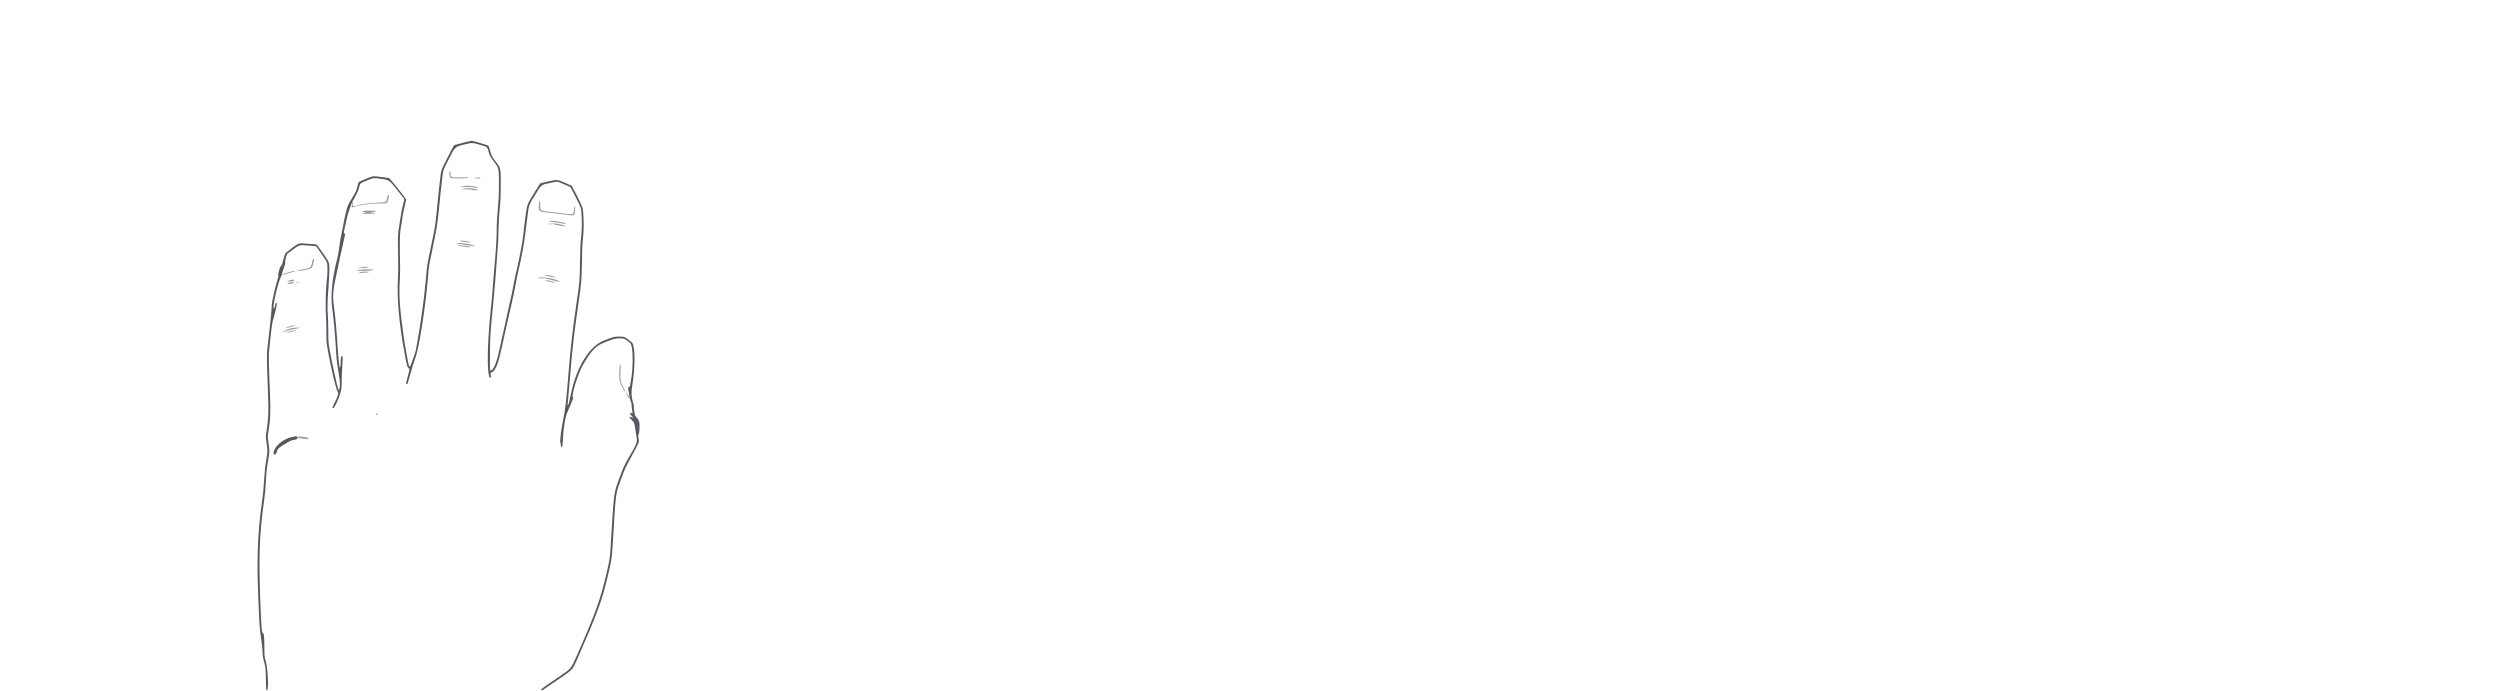
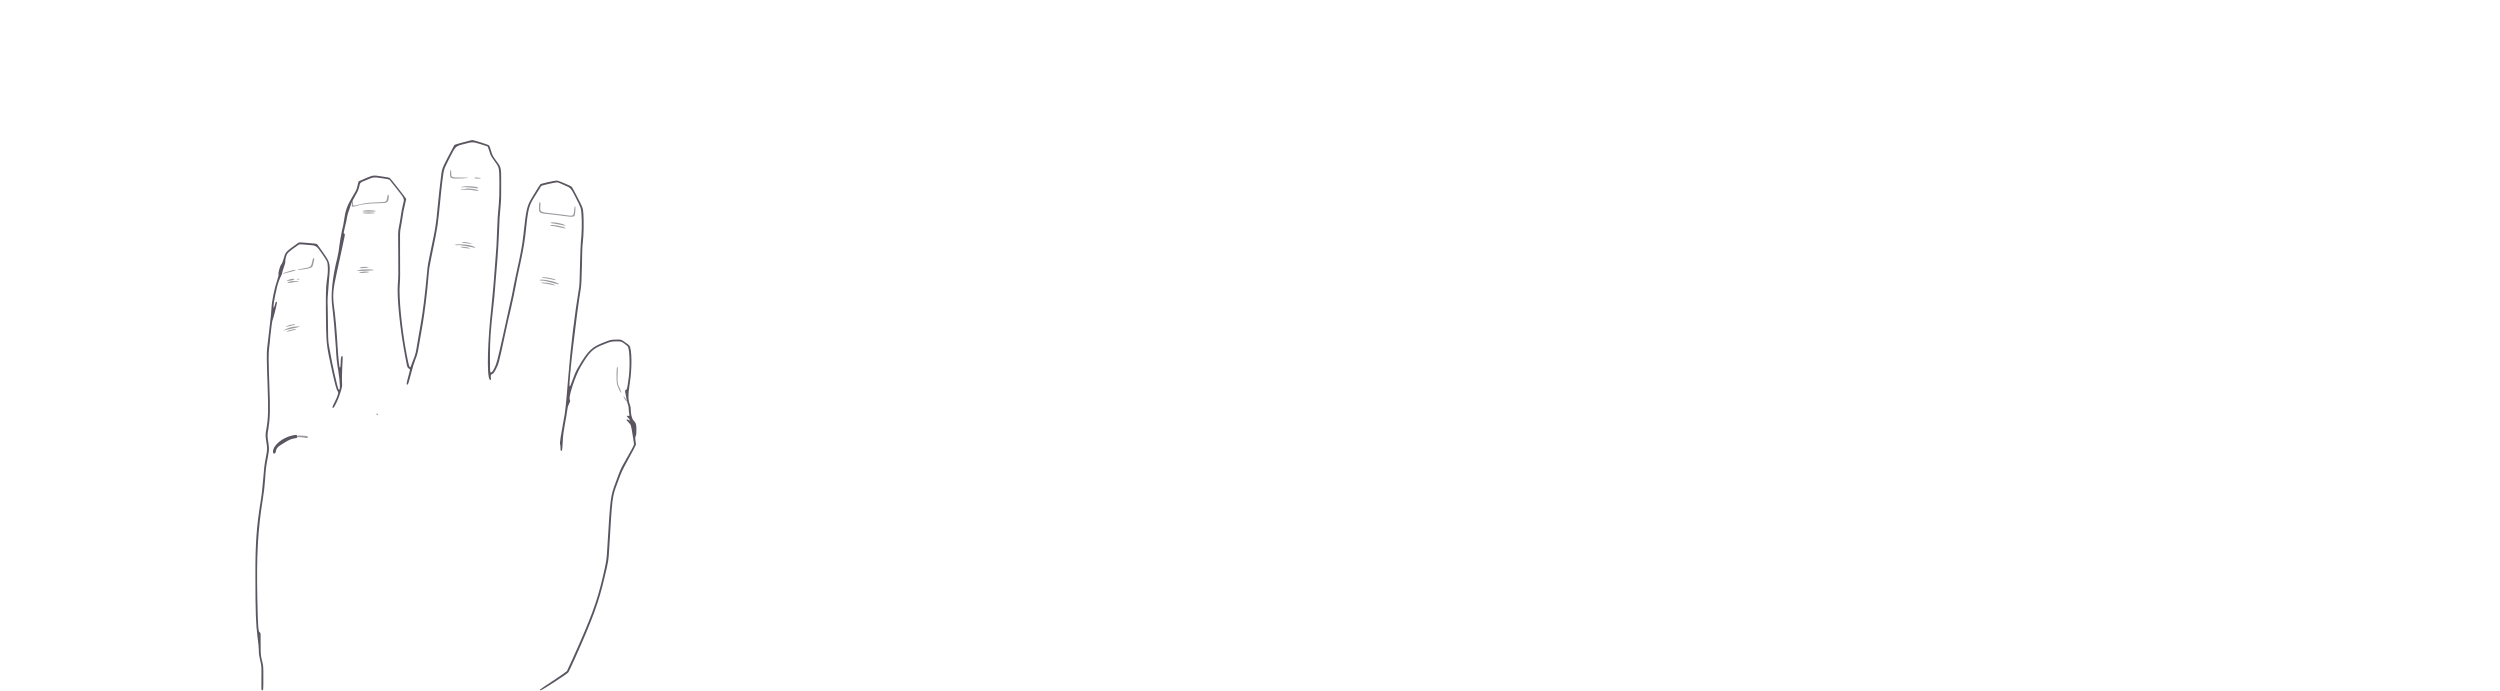
<svg xmlns="http://www.w3.org/2000/svg" viewBox="-400 -20 1666 460" data-side="left">
-   <path class="hand-creases" d="M -100.3 94.2 C -100.8 94.6, -100.5 97.9, -100.0 98.4 C -99.1 99.2, -88.1 99.1, -87.8 98.3 C -87.7 98.1, -88.9 98.1, -93.0 98.2 C -99.6 98.3, -99.8 98.3, -99.8 95.6 C -99.8 94.1, -99.9 93.7, -100.3 94.2 M -83.8 98.5 C -83.8 98.8, -80.7 99.1, -80.1 98.9 C -79.2 98.5, -79.9 98.3, -81.8 98.3 C -82.9 98.3, -83.8 98.4, -83.8 98.5 M -90.6 103.9 C -90.9 104.0, -91.7 104.1, -92.4 104.3 C -93.2 104.4, -93.8 104.6, -93.8 104.7 C -93.8 104.9, -93.3 104.8, -92.7 104.7 C -91.4 104.4, -87.0 104.6, -84.1 105.0 C -82.9 105.2, -81.9 105.2, -81.8 105.2 C -81.1 104.4, -88.2 103.4, -90.6 103.9 M -88.9 105.4 C -89.1 105.4, -90.0 105.5, -90.8 105.6 C -93.2 105.9, -92.5 106.1, -89.2 106.2 C -87.6 106.2, -85.9 106.3, -85.4 106.5 C -84.3 106.8, -81.5 107.0, -81.5 106.7 C -81.5 106.4, -85.2 105.5, -86.4 105.5 C -86.6 105.6, -87.2 105.5, -87.6 105.4 C -88.0 105.4, -88.6 105.3, -88.9 105.4 M -141.6 110.2 C -141.6 110.3, -141.9 111.3, -142.1 112.3 C -142.7 114.9, -142.7 114.9, -149.0 115.1 C -154.4 115.3, -159.5 116.0, -161.5 116.8 C -164.1 117.8, -165.4 117.4, -165.0 115.7 C -164.7 114.6, -164.9 114.1, -165.3 114.8 C -165.6 115.4, -165.8 117.8, -165.5 118.1 C -165.4 118.2, -164.9 118.2, -164.1 117.9 C -159.1 116.3, -152.8 115.5, -146.1 115.6 C -142.1 115.6, -141.8 115.4, -141.2 112.6 C -140.9 111.6, -140.8 110.5, -140.9 110.3 C -141.0 110.0, -141.4 109.9, -141.6 110.2 M -40.6 114.2 C -40.6 114.3, -40.8 115.5, -40.9 116.9 C -41.2 121.1, -41.1 121.1, -32.9 121.9 C -30.6 122.1, -26.8 122.5, -24.5 122.9 C -17.2 124.0, -17.0 123.9, -16.8 120.2 C -16.7 119.0, -16.7 117.8, -16.8 117.7 C -17.1 117.2, -17.5 118.2, -17.5 120.1 C -17.7 123.0, -18.2 123.2, -24.2 122.3 C -25.9 122.0, -29.6 121.5, -32.3 121.3 C -40.2 120.5, -40.1 120.5, -40.0 116.6 C -39.9 114.2, -40.1 113.4, -40.6 114.2 M -157.4 120.5 C -158.8 120.9, -158.8 121.3, -157.4 121.3 C -155.9 121.3, -155.9 121.6, -157.5 121.9 C -160.1 122.2, -158.7 122.5, -154.4 122.5 C -152.0 122.5, -150.0 122.4, -150.0 122.3 C -150.0 122.0, -151.2 121.8, -152.2 121.8 C -152.5 121.8, -152.8 121.6, -152.8 121.5 C -152.8 121.4, -152.0 121.3, -151.1 121.3 C -149.5 121.3, -149.0 121.0, -150.1 120.6 C -151.1 120.3, -156.3 120.3, -157.4 120.5 M -34.0 127.5 C -34.0 127.6, -33.4 127.8, -32.4 127.8 C -31.6 127.8, -29.1 128.1, -27.0 128.6 C -23.1 129.5, -22.8 129.5, -23.1 129.0 C -23.8 128.0, -34.0 126.5, -34.0 127.5 M -31.7 129.0 C -32.2 129.3, -32.2 129.2, -27.4 130.3 C -23.6 131.1, -22.2 131.1, -23.8 130.4 C -26.1 129.4, -31.0 128.5, -31.7 129.0 M -34.3 129.3 C -34.3 129.4, -33.8 129.5, -33.3 129.5 C -32.7 129.5, -32.3 129.4, -32.3 129.3 C -32.3 129.1, -32.7 129.0, -33.3 129.0 C -33.8 129.0, -34.3 129.1, -34.3 129.3 M -93.5 140.5 C -93.5 140.6, -93.4 140.8, -93.3 140.8 C -93.2 140.8, -91.7 141.0, -89.9 141.3 C -86.9 141.7, -86.2 141.7, -86.6 141.3 C -87.2 140.8, -93.5 140.0, -93.5 140.5 M -95.8 142.2 C -95.8 142.4, -95.3 142.5, -94.6 142.5 C -94.0 142.5, -91.4 142.9, -88.8 143.4 C -82.6 144.6, -81.6 144.4, -86.7 142.9 C -89.2 142.1, -95.8 141.6, -95.8 142.2 M -94.8 143.7 C -94.8 143.9, -94.4 144.0, -93.9 144.0 C -93.5 144.0, -91.7 144.2, -90.0 144.5 C -87.1 144.9, -86.4 145.0, -86.8 144.6 C -87.5 143.9, -94.8 143.1, -94.8 143.7 M -191.7 153.4 C -191.9 154.0, -192.1 155.0, -192.3 155.9 C -192.8 158.3, -193.6 158.8, -199.0 159.6 C -201.4 160.0, -202.7 160.5, -201.2 160.5 C -198.3 160.5, -193.0 159.2, -192.2 158.3 C -191.7 157.8, -190.4 153.0, -190.7 152.7 C -191.0 152.2, -191.5 152.6, -191.7 153.4 M -158.1 157.9 C -162.3 158.7, -162.3 159.0, -158.0 158.6 C -155.7 158.5, -154.6 158.3, -154.6 158.1 C -154.5 157.8, -156.8 157.7, -158.1 157.9 M -158.0 159.5 C -159.2 159.6, -160.7 159.9, -161.5 160.2 C -162.9 160.7, -162.9 160.7, -161.1 160.6 C -160.2 160.6, -157.5 160.4, -155.2 160.4 C -151.1 160.2, -149.9 159.9, -152.1 159.6 C -154.1 159.4, -155.9 159.4, -158.0 159.5 M -205.4 160.8 C -206.8 161.1, -211.1 162.5, -211.5 162.7 C -212.5 163.4, -211.2 163.2, -208.8 162.4 C -207.3 161.9, -205.5 161.4, -204.7 161.2 C -203.9 161.1, -203.3 160.9, -203.3 160.7 C -203.3 160.5, -204.0 160.5, -205.4 160.8 M -158.6 161.1 C -158.8 161.2, -159.3 161.3, -159.8 161.4 C -161.5 161.7, -160.9 162.1, -159.0 161.9 C -158.0 161.8, -156.5 161.7, -155.5 161.6 C -154.5 161.5, -153.8 161.3, -153.8 161.2 C -153.8 161.0, -158.1 160.9, -158.6 161.1 M -37.0 163.5 C -37.0 163.6, -36.7 163.8, -36.4 163.8 C -36.0 163.8, -34.6 164.0, -33.1 164.4 C -30.0 165.1, -29.0 165.2, -30.1 164.6 C -31.8 163.7, -37.0 162.8, -37.0 163.5 M -40.2 164.9 C -42.6 165.1, -41.7 165.5, -39.1 165.5 C -36.8 165.4, -36.3 165.5, -32.0 166.7 C -27.7 167.9, -26.8 168.1, -27.4 167.5 C -28.9 166.1, -36.0 164.6, -40.2 164.9 M -205.1 166.4 C -206.5 166.6, -208.5 167.3, -208.5 167.5 C -208.5 167.9, -205.4 167.6, -204.5 167.2 C -203.4 166.7, -203.8 166.3, -205.1 166.4 M -36.8 166.9 C -36.8 167.1, -33.4 167.9, -30.8 168.4 C -30.2 168.5, -30.2 168.5, -30.5 168.2 C -31.2 167.4, -36.8 166.3, -36.8 166.9 M -202.5 168.0 C -202.3 168.4, -201.0 168.7, -201.0 168.3 C -201.0 168.1, -201.2 168.0, -201.4 168.0 C -201.5 168.0, -201.9 167.9, -202.1 167.8 C -202.4 167.7, -202.5 167.8, -202.5 168.0 M -207.2 168.3 C -207.8 168.5, -208.4 168.8, -208.4 169.0 C -208.6 169.3, -205.7 169.2, -204.6 168.7 C -202.9 168.1, -205.1 167.8, -207.2 168.3 M -206.5 197.3 C -207.5 197.5, -208.7 198.0, -209.1 198.3 C -209.5 198.6, -209.7 198.7, -209.5 198.7 C -209.3 198.6, -207.9 198.3, -206.3 197.9 C -204.8 197.5, -203.5 197.1, -203.5 197.0 C -203.5 196.6, -204.4 196.7, -206.5 197.3 M -205.3 198.6 C -207.6 199.1, -212.0 201.0, -211.7 201.4 C -211.6 201.5, -211.2 201.3, -210.7 201.1 C -210.2 200.8, -207.9 200.2, -205.2 199.6 C -202.6 199.1, -200.5 198.6, -200.5 198.5 C -200.5 198.1, -203.4 198.3, -205.3 198.6 M -204.1 200.2 C -206.8 200.7, -207.5 200.9, -208.5 201.4 C -209.1 201.7, -209.4 202.0, -209.1 201.9 C -204.4 200.8, -202.8 200.4, -202.8 200.2 C -202.8 200.0, -203.2 200.0, -204.1 200.2 M 12.9 224.6 C 12.5 228.7, 12.6 233.1, 13.1 234.5 C 13.8 236.5, 16.0 240.8, 16.4 240.8 C 16.9 240.8, 16.9 240.7, 16.0 239.2 C 13.6 235.1, 13.2 233.3, 13.5 227.6 C 13.6 225.2, 13.7 223.1, 13.6 223.0 C 13.3 222.4, 13.0 222.9, 12.9 224.6 M 17.2 241.9 C 17.0 242.2, 19.2 245.6, 19.5 245.7 C 20.0 245.9, 19.7 245.0, 18.6 243.4 C 17.5 241.7, 17.4 241.6, 17.2 241.9 M -149.3 255.6 C -149.3 256.2, -148.6 256.9, -148.2 256.6 C -148.0 256.3, -148.0 256.2, -148.4 255.8 C -148.9 255.2, -149.3 255.1, -149.3 255.6 M -201.6 271.2 C -201.9 271.8, -201.5 271.9, -198.2 272.3 C -195.0 272.8, -194.5 272.8, -194.5 272.1 C -194.5 271.3, -201.2 270.5, -201.6 271.2" fill="#5a5560" fill-opacity="0.6" fill-rule="evenodd" />
-   <path class="hand-lines" d="M -91.7 75.2 C -94.7 76.0, -97.3 76.8, -97.4 76.8 C -97.6 76.9, -99.5 80.5, -101.7 84.9 C -105.7 92.7, -105.7 92.7, -106.3 96.0 C -106.8 99.4, -108.5 115.0, -109.0 121.3 C -109.2 123.1, -109.6 126.7, -109.9 129.1 C -110.5 133.4, -111.0 136.0, -114.1 150.6 C -115.3 156.4, -115.5 157.9, -116.0 163.8 C -117.0 175.5, -118.4 186.5, -120.7 200.9 C -123.0 214.6, -123.0 214.6, -124.4 218.1 C -125.1 220.1, -125.9 222.2, -126.1 222.9 C -126.5 224.2, -127.0 224.6, -127.4 224.0 C -127.8 223.4, -130.3 209.4, -131.1 203.5 C -133.8 183.9, -134.2 177.1, -133.5 165.4 C -133.3 160.8, -133.3 157.2, -133.5 150.3 C -133.7 139.9, -133.5 134.5, -132.8 131.0 C -132.5 129.7, -132.0 126.8, -131.8 124.6 C -131.4 122.3, -130.8 119.1, -130.2 117.0 C -129.7 115.0, -129.3 113.2, -129.3 113.0 C -129.3 112.5, -140.1 98.9, -140.7 98.7 C -140.9 98.6, -143.4 98.2, -146.2 97.9 C -151.3 97.2, -151.3 97.2, -156.0 99.1 C -158.6 100.2, -160.8 101.2, -161.0 101.3 C -161.1 101.5, -161.5 102.9, -161.9 104.4 C -162.5 107.0, -162.7 107.5, -165.5 112.2 C -168.5 117.2, -168.5 117.2, -169.6 122.0 C -170.2 124.7, -170.8 127.1, -170.8 127.4 C -170.8 127.7, -171.3 130.5, -172.0 133.7 C -172.8 137.1, -173.5 141.1, -173.8 143.7 C -174.1 146.6, -174.6 149.5, -175.2 152.0 C -178.6 165.1, -179.7 176.5, -178.7 184.6 C -177.8 191.0, -176.8 201.6, -176.2 211.6 C -175.8 218.6, -175.6 220.9, -174.6 226.9 C -173.6 232.8, -173.5 234.3, -173.5 236.6 C -173.6 239.0, -173.9 240.2, -174.4 239.7 C -174.9 239.2, -178.7 222.3, -180.2 213.8 C -181.2 208.1, -181.2 208.1, -181.2 200.8 C -181.2 196.7, -181.4 192.1, -181.5 190.5 C -181.9 185.8, -181.8 179.8, -181.1 171.5 C -180.8 167.2, -180.5 161.7, -180.5 159.3 C -180.5 154.9, -180.5 154.9, -184.5 149.1 C -186.7 146.0, -188.7 143.2, -188.8 143.1 C -189.0 142.9, -191.4 142.6, -195.0 142.4 C -200.9 141.9, -200.9 141.9, -205.3 145.2 C -207.8 147.0, -209.9 148.8, -210.0 149.1 C -210.1 149.4, -210.6 151.2, -211.2 153.1 C -211.9 156.0, -212.2 156.7, -212.8 157.3 C -213.6 158.0, -215.0 163.1, -214.5 163.9 C -214.4 164.2, -214.6 165.1, -215.3 167.2 C -216.2 169.9, -217.7 176.2, -218.6 180.9 C -218.8 182.0, -219.0 184.6, -219.1 186.6 C -219.2 188.7, -219.7 193.4, -220.1 197.1 C -220.6 200.8, -221.0 204.8, -221.1 205.9 C -221.2 207.0, -221.5 209.7, -221.8 211.8 C -222.3 216.2, -222.3 219.7, -221.4 241.9 C -220.9 253.6, -221.1 259.4, -222.3 266.8 C -223.0 271.1, -223.0 271.1, -222.3 275.8 C -221.6 280.4, -221.6 280.4, -222.5 286.1 C -223.3 290.8, -223.6 293.4, -224.0 300.0 C -224.3 305.5, -224.8 310.1, -225.4 314.3 C -228.2 334.2, -228.9 351.2, -228.0 375.2 C -227.1 397.1, -227.1 397.9, -226.0 405.4 C -225.3 409.8, -225.0 413.1, -225.0 414.8 C -225.0 417.0, -224.9 417.9, -224.0 421.1 C -223.0 424.9, -223.0 424.9, -222.8 432.4 C -222.7 440.0, -222.7 440.0, -222.0 440.0 C -220.9 440.0, -221.4 426.2, -222.8 421.1 C -223.7 417.6, -223.8 417.1, -223.8 414.0 C -223.8 406.0, -224.0 402.2, -224.6 402.0 C -225.6 401.6, -225.8 399.6, -226.5 381.5 C -227.7 351.5, -227.1 335.5, -224.0 313.6 C -223.3 308.5, -223.0 305.4, -222.8 300.8 C -222.4 293.7, -222.3 292.4, -221.1 285.6 C -220.3 280.5, -220.3 280.5, -221.0 275.8 C -221.7 271.1, -221.7 271.1, -221.0 266.9 C -219.8 259.7, -219.6 253.8, -220.1 242.0 C -221.0 219.6, -221.1 216.4, -220.5 212.1 C -220.3 209.9, -220.0 207.3, -219.9 206.3 C -219.5 202.1, -218.5 194.5, -218.3 194.1 C -217.9 193.4, -215.5 183.6, -215.5 182.6 C -215.5 182.0, -215.6 181.8, -215.9 181.8 C -216.2 181.8, -216.6 182.8, -217.1 185.1 C -217.2 185.4, -217.4 185.8, -217.5 185.8 C -218.8 185.8, -214.7 167.7, -212.7 164.3 C -212.5 163.9, -212.2 163.4, -212.2 163.1 C -212.2 162.8, -211.7 161.0, -211.0 159.0 C -210.2 156.6, -209.8 155.3, -210.0 154.9 C -210.2 154.4, -209.1 150.0, -208.7 149.3 C -208.6 149.1, -206.7 147.7, -204.5 146.1 C -200.6 143.2, -200.6 143.2, -195.0 143.6 C -191.9 143.8, -189.3 144.1, -189.3 144.1 C -189.2 144.2, -187.5 146.6, -185.5 149.6 C -181.8 154.9, -181.8 154.9, -181.8 159.4 C -181.8 162.7, -181.9 164.8, -182.3 167.4 C -182.9 171.8, -183.2 184.4, -182.8 190.2 C -182.6 192.2, -182.5 197.2, -182.5 201.1 C -182.5 208.2, -182.5 208.2, -181.4 214.3 C -179.2 226.3, -176.0 239.8, -175.0 240.9 C -174.2 241.7, -174.8 244.2, -176.9 248.1 C -178.6 251.4, -178.8 252.0, -178.0 252.0 C -177.1 252.0, -174.4 246.2, -173.2 242.0 C -172.3 238.5, -172.3 238.2, -172.3 234.5 C -172.3 232.4, -172.1 227.7, -171.9 224.1 C -171.6 220.0, -171.6 217.6, -171.7 217.4 C -172.5 216.6, -173.0 218.4, -173.0 222.0 C -173.0 223.6, -173.2 225.0, -173.5 225.0 C -173.9 225.0, -174.5 219.3, -175.0 211.5 C -175.6 201.6, -176.5 191.0, -177.4 184.6 C -178.5 176.7, -178.2 173.6, -175.2 160.0 C -174.3 155.5, -173.1 150.0, -172.6 147.8 C -172.1 145.5, -171.3 141.9, -170.8 139.8 C -169.9 135.9, -169.9 135.9, -170.5 135.5 C -171.0 135.1, -171.0 135.1, -170.2 131.5 C -169.7 129.5, -169.1 126.8, -168.9 125.5 C -168.6 124.2, -167.9 121.6, -167.2 119.8 C -166.5 117.9, -166.0 116.3, -166.0 116.1 C -166.0 115.9, -164.9 113.9, -163.6 111.6 C -161.7 108.1, -161.2 107.0, -160.7 104.9 C -159.9 101.9, -160.3 102.3, -155.3 100.2 C -151.1 98.5, -151.1 98.5, -145.9 99.2 C -140.7 99.9, -140.7 99.9, -135.9 105.9 C -133.2 109.2, -130.9 112.2, -130.7 112.4 C -130.5 112.8, -130.6 113.6, -131.5 116.6 C -132.0 118.8, -132.7 122.0, -133.0 124.4 C -133.3 126.6, -133.8 129.4, -134.0 130.8 C -134.8 134.2, -135.0 139.7, -134.7 150.0 C -134.5 156.9, -134.6 160.6, -134.8 165.1 C -135.6 179.1, -134.0 196.4, -130.2 216.4 C -128.7 224.4, -128.7 224.4, -127.8 225.2 C -126.9 225.9, -126.9 225.9, -128.2 230.7 C -129.5 235.3, -129.6 236.0, -128.9 236.0 C -128.4 236.0, -128.4 236.1, -126.5 229.1 C -125.5 225.5, -124.1 220.9, -123.3 218.8 C -120.7 212.2, -116.4 184.4, -114.7 164.0 C -114.3 158.1, -114.1 156.6, -112.8 150.9 C -109.8 136.3, -109.3 133.7, -108.7 129.4 C -108.3 126.9, -107.9 123.4, -107.7 121.5 C -107.2 115.3, -105.5 99.7, -105.0 96.3 C -104.5 92.9, -104.5 92.9, -100.6 85.4 C -96.8 77.9, -96.8 77.9, -91.1 76.4 C -85.4 75.0, -85.4 75.0, -80.4 76.4 C -74.8 78.1, -75.5 77.4, -74.0 82.4 C -73.6 83.9, -73.1 84.7, -70.5 88.1 C -67.6 92.1, -67.6 92.1, -67.5 101.5 C -67.5 108.0, -67.6 112.1, -67.9 114.8 C -68.6 122.6, -69.0 128.5, -69.0 132.5 C -69.0 137.7, -69.3 143.7, -70.1 152.9 C -70.5 156.9, -71.0 164.0, -71.4 168.7 C -71.7 173.4, -72.3 180.3, -72.7 184.0 C -74.8 202.9, -75.5 221.6, -74.5 228.2 C -74.0 231.4, -73.8 231.9, -73.1 231.7 C -72.7 231.5, -72.7 231.1, -73.1 229.1 C -73.2 228.6, -73.0 228.4, -72.0 227.9 C -70.7 227.2, -70.7 227.1, -69.2 224.2 C -67.6 220.6, -67.2 219.0, -63.3 201.1 C -61.9 194.8, -60.3 187.4, -59.6 184.8 C -58.1 178.3, -56.9 172.7, -56.1 168.1 C -55.8 166.1, -55.0 162.5, -54.5 160.3 C -52.3 151.1, -50.6 141.7, -50.0 136.1 C -49.8 134.6, -49.2 129.6, -48.6 125.0 C -47.6 116.6, -47.6 116.6, -43.4 109.9 C -39.3 103.1, -39.3 103.1, -34.3 102.1 C -31.6 101.5, -29.1 101.0, -28.8 101.0 C -28.3 101.0, -21.1 104.0, -20.1 104.6 C -19.7 104.9, -18.2 107.6, -16.2 111.7 C -12.8 118.4, -12.8 118.4, -12.5 122.4 C -12.1 128.3, -12.2 133.3, -12.8 138.4 C -13.2 141.9, -13.3 145.6, -13.5 155.3 C -13.7 167.6, -13.7 167.6, -15.9 182.5 C -18.6 201.5, -19.7 211.3, -21.0 226.9 C -22.8 249.0, -23.3 253.3, -24.7 259.6 C -26.0 265.8, -27.1 274.8, -26.5 275.1 C -26.3 275.2, -26.3 275.8, -26.3 276.5 C -26.3 277.7, -26.2 277.8, -25.7 277.7 C -25.1 277.6, -25.1 277.5, -24.8 271.9 C -24.5 265.0, -23.3 257.8, -22.0 255.0 C -20.6 251.9, -18.0 245.6, -18.0 245.3 C -18.0 245.1, -18.1 244.8, -18.3 244.5 C -19.2 243.1, -14.7 228.8, -11.7 223.5 C -6.2 213.9, -3.1 210.6, 2.4 208.4 C 9.3 205.6, 9.8 205.5, 12.9 205.5 C 15.8 205.5, 15.8 205.5, 18.1 207.1 C 20.4 208.8, 20.4 208.8, 21.0 211.3 C 21.9 215.6, 21.8 225.6, 20.7 231.9 C 19.8 237.9, 19.8 237.7, 19.1 238.0 C 18.5 238.2, 18.5 238.3, 18.6 239.3 C 19.2 243.2, 20.1 247.0, 20.5 248.0 C 20.9 248.8, 21.0 249.4, 20.9 249.8 C 20.8 250.1, 20.9 251.5, 21.2 252.8 C 21.6 255.4, 21.6 255.7, 20.8 255.3 C 19.4 254.6, 19.5 255.5, 20.9 257.1 C 22.2 258.4, 22.2 258.8, 21.0 258.1 C 20.1 257.6, 19.5 257.6, 19.5 258.1 C 19.5 258.2, 20.2 259.1, 21.1 260.0 C 22.7 261.6, 22.7 261.6, 23.7 268.1 C 24.9 275.4, 25.4 273.8, 18.4 286.0 C 15.7 290.7, 15.5 291.2, 12.4 299.6 C 8.9 309.3, 9.2 307.2, 7.1 341.4 C 6.5 352.1, 6.5 352.1, 3.9 363.3 C 0.0 379.9, -3.4 389.2, -16.0 417.8 C -19.5 425.6, -19.5 425.6, -27.3 430.9 C -38.4 438.3, -40.4 439.9, -39.2 440.0 C -38.4 440.0, -38.1 439.9, -37.1 439.0 C -36.4 438.5, -31.9 435.4, -27.1 432.2 C -18.4 426.3, -18.4 426.3, -15.3 419.2 C -1.8 388.5, 1.2 380.3, 5.1 363.6 C 7.7 352.4, 7.7 352.4, 8.4 341.7 C 10.4 307.7, 10.2 309.4, 13.5 300.4 C 16.4 292.3, 16.4 292.3, 21.2 283.5 C 26.0 274.7, 26.0 274.7, 25.6 272.3 C 25.2 270.1, 25.3 269.9, 25.7 269.0 C 26.0 268.4, 26.1 267.3, 26.2 265.0 C 26.3 261.4, 26.1 260.4, 24.3 258.3 C 23.1 256.9, 23.1 256.8, 22.7 254.1 C 22.4 252.6, 22.3 251.0, 22.4 250.7 C 22.5 250.4, 22.3 249.5, 22.0 248.6 C 20.6 244.2, 20.5 241.4, 21.8 233.7 C 23.0 225.7, 23.2 215.8, 22.2 211.0 C 21.6 208.4, 21.6 208.4, 18.7 206.3 C 15.9 204.3, 15.9 204.3, 12.8 204.3 C 9.5 204.2, 9.2 204.3, 2.1 207.1 C -7.4 210.9, -15.9 224.8, -19.5 242.4 C -20.8 248.6, -21.1 249.8, -21.5 249.8 C -21.6 249.8, -21.8 249.7, -21.8 249.7 C -21.8 249.6, -21.6 248.0, -21.4 246.1 C -21.2 244.2, -20.5 236.3, -19.9 228.6 C -18.5 211.5, -17.4 202.0, -14.6 182.7 C -12.5 167.9, -12.5 167.9, -12.2 155.5 C -12.1 145.8, -11.9 142.2, -11.5 138.6 C -10.9 133.5, -10.9 128.3, -11.3 122.4 C -11.6 118.4, -11.6 118.4, -15.1 111.2 C -17.1 107.3, -18.9 104.0, -19.0 103.8 C -19.2 103.7, -21.5 102.7, -24.0 101.6 C -28.7 99.6, -28.7 99.6, -34.2 100.8 C -37.3 101.4, -39.9 102.1, -40.1 102.3 C -40.3 102.5, -42.3 105.7, -44.6 109.5 C -48.8 116.4, -48.8 116.4, -49.9 124.8 C -50.5 129.4, -51.1 134.4, -51.2 135.9 C -51.8 141.4, -53.6 150.8, -55.7 160.0 C -56.3 162.3, -57.0 165.8, -57.4 167.9 C -58.2 172.5, -59.4 178.1, -60.9 184.5 C -61.5 187.2, -63.1 194.6, -64.5 200.9 C -65.9 207.2, -67.5 214.3, -68.0 216.6 C -69.6 223.3, -72.1 228.0, -73.4 226.7 C -73.5 226.6, -73.6 223.4, -73.5 216.2 C -73.5 205.1, -73.0 198.6, -71.5 184.3 C -71.1 180.5, -70.5 173.6, -70.1 168.9 C -69.8 164.2, -69.2 157.1, -68.9 153.1 C -68.1 143.9, -67.8 138.0, -67.8 132.8 C -67.7 128.7, -67.4 122.8, -66.6 115.0 C -66.4 112.3, -66.3 108.2, -66.3 101.6 C -66.3 92.1, -66.3 92.1, -69.1 88.4 C -72.6 83.7, -72.2 84.5, -73.3 80.7 C -73.8 78.9, -74.4 77.3, -74.5 77.1 C -74.9 76.8, -85.2 73.7, -85.8 73.8 C -86.0 73.8, -88.6 74.4, -91.7 75.2 M -205.8 271.3 C -211.6 272.7, -217.1 277.5, -217.7 281.5 C -217.8 282.1, -217.7 282.5, -217.4 282.7 C -216.7 283.3, -216.2 282.9, -215.6 281.2 C -214.9 279.0, -214.3 278.3, -209.8 275.7 C -206.8 273.8, -206.0 273.5, -204.4 273.2 C -202.0 272.8, -201.8 272.7, -201.8 271.6 C -201.8 270.6, -202.6 270.5, -205.8 271.3" fill="#5a5560" fill-rule="evenodd" stroke="#5a5560" stroke-width="0" stroke-linejoin="round" />
+   <path class="hand-creases" d="M -99.8 93.5 C -99.9 93.6, -100.0 94.6, -100.1 95.7 C -100.2 99.0, -99.8 99.2, -92.1 98.9 C -86.2 98.6, -86.6 98.3, -92.8 98.3 C -99.3 98.3, -99.3 98.3, -99.3 95.2 C -99.3 93.5, -99.5 92.8, -99.8 93.5 M -83.8 98.6 C -83.8 98.9, -83.3 99.0, -81.6 99.0 C -79.3 99.0, -78.8 98.7, -80.8 98.4 C -83.0 98.2, -83.8 98.2, -83.8 98.6 M -91.4 104.3 C -92.2 104.5, -92.8 104.7, -92.8 104.8 C -92.8 104.9, -92.3 104.9, -91.8 104.8 C -91.3 104.7, -90.7 104.7, -90.5 104.7 C -88.0 104.8, -85.2 105.0, -83.6 105.3 C -81.6 105.6, -80.8 105.5, -81.5 105.0 C -82.8 104.2, -88.7 103.8, -91.4 104.3 M -88.9 105.7 C -90.9 105.9, -93.0 106.3, -93.0 106.5 C -93.0 106.7, -92.8 106.7, -92.4 106.6 C -91.7 106.3, -86.2 106.4, -85.0 106.7 C -83.5 107.1, -81.0 107.3, -81.0 107.0 C -81.0 106.4, -86.8 105.4, -88.9 105.7 M -141.6 109.9 C -141.6 110.0, -141.8 110.9, -142.0 111.8 C -142.5 114.6, -142.4 114.6, -148.2 114.8 C -154.3 115.0, -156.8 115.3, -160.7 116.3 C -164.9 117.3, -164.9 117.3, -164.8 115.3 C -164.7 113.3, -165.1 113.5, -165.5 115.6 C -165.9 117.9, -165.6 118.1, -163.1 117.4 C -158.5 116.0, -154.3 115.5, -146.8 115.4 C -141.6 115.3, -141.2 115.0, -140.9 111.0 C -140.9 110.0, -141.3 109.4, -141.6 109.9 M -40.6 115.1 C -40.7 115.2, -40.8 116.5, -40.8 118.0 C -41.1 121.9, -40.6 122.2, -33.6 122.8 C -31.8 122.9, -28.1 123.4, -25.3 123.8 C -17.2 124.9, -17.0 124.9, -16.7 121.7 C -16.4 118.7, -16.5 117.5, -16.8 117.5 C -17.1 117.5, -17.2 118.1, -17.4 120.1 C -17.6 124.1, -17.9 124.2, -24.0 123.2 C -25.9 123.0, -29.5 122.5, -32.1 122.2 C -40.1 121.4, -40.2 121.4, -39.9 117.3 C -39.8 115.1, -39.8 114.8, -40.1 114.8 C -40.3 114.8, -40.6 114.9, -40.6 115.1 M -157.2 120.3 C -159.6 120.8, -158.6 121.0, -154.0 121.0 C -149.8 121.0, -148.4 120.8, -150.3 120.4 C -151.8 120.1, -155.9 120.0, -157.2 120.3 M -157.8 121.7 C -159.2 122.0, -157.8 122.3, -154.3 122.3 C -150.5 122.3, -149.2 122.0, -151.0 121.7 C -151.9 121.5, -157.1 121.5, -157.8 121.7 M -33.0 128.5 C -33.0 128.6, -32.7 128.8, -32.3 128.8 C -31.9 128.8, -29.7 129.1, -27.5 129.6 C -23.0 130.6, -22.7 130.6, -23.3 130.2 C -24.6 128.9, -33.0 127.5, -33.0 128.5 M -33.3 130.2 C -33.3 130.4, -32.9 130.5, -32.4 130.5 C -31.9 130.5, -29.7 130.9, -27.5 131.4 C -22.9 132.4, -22.7 132.4, -23.3 131.9 C -24.4 130.8, -33.3 129.3, -33.3 130.2 M -92.0 141.5 C -92.0 141.6, -91.9 141.8, -91.7 141.8 C -91.5 141.8, -90.1 142.0, -88.4 142.2 C -85.2 142.7, -84.6 142.6, -87.1 141.9 C -89.0 141.3, -92.0 141.1, -92.0 141.5 M -95.8 142.9 C -97.5 143.1, -96.8 143.5, -95.1 143.4 C -93.7 143.2, -92.5 143.4, -88.4 144.2 C -83.7 145.2, -82.6 145.3, -83.5 144.7 C -85.7 143.3, -91.5 142.5, -95.8 142.9 M -92.9 144.5 C -93.1 144.8, -92.9 144.9, -89.7 145.4 C -87.0 145.7, -86.2 145.7, -87.0 145.3 C -87.8 144.8, -92.7 144.2, -92.9 144.5 M -191.5 152.6 C -191.6 152.9, -191.9 154.0, -192.1 155.0 C -192.7 157.9, -193.2 158.2, -198.4 159.0 C -200.0 159.3, -201.4 159.5, -201.4 159.6 C -201.8 160.0, -201.0 160.0, -197.7 159.5 C -194.0 159.0, -192.2 158.4, -191.8 157.6 C -191.4 156.8, -190.4 152.5, -190.6 152.3 C -190.9 151.8, -191.2 152.0, -191.5 152.6 M -158.7 158.0 C -160.1 158.2, -160.5 158.4, -160.2 158.7 C -159.9 158.9, -154.4 158.4, -154.4 158.1 C -154.4 157.8, -156.9 157.7, -158.7 158.0 M -160.1 159.9 C -162.8 160.5, -162.8 160.7, -160.0 160.6 C -152.9 160.3, -151.0 160.2, -151.0 160.0 C -151.0 159.4, -158.0 159.3, -160.1 159.9 M -205.1 160.1 C -207.7 160.8, -210.6 161.7, -211.1 162.1 C -211.9 162.7, -211.2 162.6, -208.9 161.8 C -207.8 161.5, -206.0 161.0, -205.0 160.8 C -204.0 160.6, -203.1 160.2, -203.1 160.1 C -202.9 159.7, -203.2 159.7, -205.1 160.1 M -158.4 161.1 C -158.5 161.2, -159.0 161.3, -159.6 161.4 C -161.5 161.7, -160.6 162.1, -158.3 161.9 C -155.2 161.7, -154.0 161.5, -154.0 161.2 C -154.0 161.0, -157.8 160.9, -158.4 161.1 M -38.8 165.0 C -38.8 165.1, -38.3 165.3, -37.7 165.3 C -37.0 165.3, -35.1 165.6, -33.3 166.0 C -29.5 166.9, -28.7 166.9, -30.2 166.2 C -32.4 165.2, -38.8 164.2, -38.8 165.0 M -205.9 165.9 C -208.0 166.4, -210.0 167.5, -208.1 167.2 C -207.7 167.1, -206.8 167.0, -206.0 166.9 C -204.5 166.7, -203.7 166.3, -203.9 166.0 C -204.0 165.7, -205.0 165.7, -205.9 165.9 M -202.3 166.0 C -202.3 166.1, -201.8 166.3, -201.3 166.3 C -200.7 166.3, -200.3 166.1, -200.3 166.0 C -200.3 165.9, -200.7 165.8, -201.3 165.8 C -201.8 165.8, -202.3 165.9, -202.3 166.0 M -40.3 166.7 C -40.3 166.9, -39.7 167.0, -38.8 167.0 C -37.7 167.0, -35.8 167.4, -32.6 168.3 C -27.5 169.7, -26.2 169.8, -28.8 168.5 C -32.0 167.0, -40.3 165.7, -40.3 166.7 M -206.4 167.5 C -207.7 167.8, -208.6 168.2, -208.4 168.5 C -208.2 168.7, -204.8 168.3, -204.1 168.0 C -203.7 167.9, -202.9 167.8, -202.2 167.8 C -201.6 167.8, -201.0 167.6, -201.0 167.5 C -201.0 167.2, -204.9 167.2, -206.4 167.5 M -39.3 168.5 C -39.3 168.6, -38.8 168.8, -38.2 168.8 C -37.5 168.8, -35.6 169.1, -33.8 169.5 C -30.0 170.4, -30.3 170.3, -30.3 170.0 C -30.3 169.7, -33.1 168.8, -35.1 168.5 C -37.4 168.2, -39.3 168.2, -39.3 168.5 M -206.5 196.5 C -207.5 196.8, -208.7 197.2, -209.1 197.5 C -209.6 197.8, -209.7 198.0, -209.4 197.9 C -209.1 197.8, -207.6 197.5, -206.1 197.1 C -204.5 196.8, -203.3 196.4, -203.3 196.2 C -203.3 195.9, -204.4 196.0, -206.5 196.5 M -204.7 197.8 C -206.5 198.1, -208.9 198.9, -210.2 199.7 C -211.4 200.4, -211.6 200.7, -210.6 200.2 C -210.2 200.0, -207.7 199.4, -205.1 198.9 C -202.4 198.4, -200.3 197.8, -200.3 197.7 C -200.3 197.4, -202.9 197.5, -204.7 197.8 M -204.1 199.4 C -206.8 199.9, -207.5 200.1, -208.5 200.7 C -209.1 201.0, -209.4 201.2, -209.1 201.2 C -204.4 200.1, -202.8 199.7, -202.8 199.5 C -202.8 199.2, -203.2 199.2, -204.1 199.4 M 11.2 224.7 C 10.8 225.3, 10.7 234.2, 11.1 235.7 C 11.5 237.3, 12.9 240.5, 13.6 241.4 C 14.4 242.4, 14.2 241.5, 13.2 239.2 C 11.5 235.8, 11.4 235.0, 11.6 229.5 C 11.8 225.2, 11.7 223.9, 11.2 224.7 M 15.5 244.3 C 15.5 244.7, 17.2 247.5, 17.5 247.5 C 17.9 247.5, 17.8 247.0, 16.9 245.6 C 16.0 244.3, 15.5 243.8, 15.5 244.3 M -149.1 255.7 C -149.4 256.1, -148.6 256.9, -148.2 256.6 C -148.0 256.3, -148.0 256.2, -148.2 255.9 C -148.6 255.5, -148.9 255.4, -149.1 255.7 M -201.8 270.7 C -201.8 271.2, -201.6 271.3, -200.8 271.3 C -200.3 271.3, -198.8 271.4, -197.5 271.6 C -195.1 272.0, -194.8 272.0, -194.8 271.3 C -194.8 270.6, -195.4 270.5, -198.8 270.3 C -201.7 270.2, -201.8 270.2, -201.8 270.7" fill="#5a5560" fill-opacity="0.6" fill-rule="evenodd" />
+   <path class="hand-lines" d="M -91.2 74.8 C -94.3 75.6, -97.0 76.4, -97.2 76.6 C -97.3 76.7, -99.2 80.3, -101.4 84.5 C -105.3 92.1, -105.3 92.1, -105.9 95.9 C -106.4 99.4, -108.2 115.4, -108.8 122.4 C -108.9 124.2, -109.3 127.5, -109.7 129.9 C -110.2 133.8, -110.8 136.6, -114.1 152.5 C -115.0 156.9, -115.3 159.1, -115.7 164.4 C -116.6 174.5, -118.1 187.2, -119.5 195.0 C -120.2 198.9, -121.2 205.2, -121.9 208.9 C -122.9 215.2, -123.1 215.8, -124.2 218.8 C -124.9 220.5, -125.7 222.5, -125.9 223.2 C -126.8 226.3, -127.3 225.3, -129.0 216.2 C -132.3 198.9, -134.3 178.1, -133.6 169.5 C -133.3 165.7, -133.3 162.2, -133.4 149.8 C -133.5 134.6, -133.5 134.6, -132.9 131.6 C -132.6 129.9, -132.0 126.7, -131.7 124.5 C -131.4 122.2, -130.8 118.8, -130.2 116.7 C -129.7 114.7, -129.3 112.9, -129.3 112.6 C -129.3 112.3, -139.5 99.2, -140.3 98.5 C -140.5 98.4, -143.0 97.9, -146.0 97.5 C -151.2 96.7, -151.2 96.7, -155.9 98.6 C -158.5 99.7, -160.8 100.7, -160.9 100.8 C -161.1 101.0, -161.5 102.4, -161.8 103.9 C -162.4 106.6, -162.6 106.8, -165.5 111.7 C -168.7 117.0, -169.9 120.5, -170.8 127.2 C -170.9 128.3, -171.5 131.4, -172.2 134.1 C -172.8 137.0, -173.5 140.9, -173.8 143.4 C -174.1 146.2, -174.6 149.2, -175.2 151.7 C -178.5 164.7, -179.7 176.4, -178.6 184.3 C -177.8 190.5, -176.9 200.9, -176.2 211.5 C -175.8 218.9, -175.6 221.1, -174.6 226.9 C -173.3 235.3, -173.1 240.7, -174.3 239.6 C -175.0 238.9, -178.5 223.3, -180.2 213.5 C -181.3 207.7, -181.3 207.7, -181.4 199.1 C -181.4 194.5, -181.5 188.0, -181.6 184.9 C -181.8 179.6, -181.7 178.3, -181.0 169.8 C -179.7 155.0, -179.7 155.6, -184.4 148.7 C -186.5 145.6, -188.5 143.0, -188.7 142.7 C -189.1 142.4, -190.6 142.2, -194.9 141.9 C -200.7 141.4, -200.7 141.4, -201.5 142.0 C -209.5 147.7, -209.8 148.0, -210.8 151.8 C -211.6 154.6, -212.0 155.5, -212.6 156.3 C -213.5 157.3, -214.7 161.9, -214.4 163.1 C -214.3 163.5, -214.6 164.7, -215.2 166.5 C -217.1 171.9, -218.9 180.7, -219.1 185.6 C -219.2 187.7, -219.6 191.8, -220.0 194.9 C -220.4 197.9, -220.9 202.2, -221.1 204.5 C -221.3 206.7, -221.7 209.8, -221.9 211.3 C -222.4 215.1, -222.3 219.9, -221.7 236.6 C -221.1 253.1, -221.2 258.5, -222.5 265.9 C -223.2 270.0, -223.2 270.0, -222.5 274.6 C -221.8 279.3, -221.8 279.3, -222.9 285.1 C -223.8 289.8, -224.1 292.4, -224.6 299.1 C -225.1 304.9, -225.5 309.2, -226.2 313.4 C -229.0 330.5, -229.9 342.2, -229.8 363.6 C -229.8 387.6, -229.5 395.7, -228.4 404.4 C -227.8 408.5, -227.5 412.1, -227.5 413.8 C -227.5 416.1, -227.3 417.2, -226.6 420.2 C -225.7 423.9, -225.7 423.9, -225.8 432.0 C -225.9 440.0, -225.9 440.0, -225.3 440.0 C -224.5 440.0, -224.5 439.8, -224.5 431.5 C -224.5 423.8, -224.5 423.8, -225.4 420.2 C -226.3 416.5, -226.3 416.5, -226.3 409.1 C -226.3 401.7, -226.3 401.7, -226.8 401.5 C -227.9 401.1, -228.1 398.3, -228.5 379.3 C -229.1 349.8, -228.2 333.5, -224.9 312.9 C -224.1 308.0, -223.7 304.4, -223.4 300.2 C -222.9 292.4, -222.7 290.8, -221.5 284.7 C -220.6 279.5, -220.6 279.5, -221.1 275.4 C -221.9 270.4, -221.9 270.0, -221.1 265.5 C -220.0 258.6, -219.9 253.0, -220.5 236.6 C -221.1 219.6, -221.1 215.3, -220.6 211.5 C -220.4 209.9, -220.0 206.4, -219.8 203.7 C -219.1 197.4, -218.6 193.5, -218.3 193.2 C -218.0 192.8, -215.6 183.4, -215.5 182.1 C -215.4 181.3, -215.4 181.1, -215.9 181.1 C -216.3 181.1, -216.4 181.5, -216.8 183.1 C -217.1 184.1, -217.4 185.0, -217.5 185.0 C -218.2 185.0, -217.3 179.5, -215.3 171.0 C -214.7 168.5, -213.3 164.8, -212.5 163.5 C -212.2 163.0, -212.0 162.3, -212.0 162.0 C -212.0 161.7, -211.5 160.0, -210.9 158.3 C -210.1 156.0, -209.8 154.9, -209.9 154.4 C -210.0 154.0, -209.8 152.8, -209.4 151.2 C -208.7 148.6, -208.1 148.1, -201.3 143.3 C -200.5 142.7, -200.5 142.7, -194.8 143.2 C -189.2 143.6, -189.2 143.6, -185.5 148.9 C -181.8 154.3, -181.8 154.3, -181.6 157.3 C -181.4 160.5, -181.5 162.1, -182.3 167.6 C -182.9 171.8, -183.0 179.1, -182.7 198.1 C -182.5 208.9, -182.1 211.8, -179.3 224.6 C -177.1 234.8, -175.8 239.8, -175.0 240.7 C -174.2 241.5, -174.7 243.4, -176.9 247.8 C -178.6 251.2, -178.8 251.8, -178.0 251.8 C -177.2 251.8, -174.3 245.7, -173.0 241.1 C -171.9 237.4, -171.9 237.4, -172.1 234.4 C -172.2 232.5, -172.1 228.8, -171.9 224.5 C -171.6 220.1, -171.6 217.6, -171.7 217.4 C -172.5 216.6, -173.0 218.4, -173.0 222.4 C -173.0 224.0, -173.2 225.0, -173.5 225.0 C -173.9 225.0, -174.5 219.4, -175.0 211.4 C -175.6 200.9, -176.5 190.5, -177.4 184.3 C -178.4 176.7, -178.1 173.0, -175.4 160.9 C -169.4 133.4, -169.9 136.2, -170.6 135.7 C -171.1 135.3, -171.1 135.3, -170.2 131.6 C -169.7 129.5, -169.2 127.4, -169.1 126.9 C -168.7 124.1, -168.2 122.1, -167.1 119.3 C -166.5 117.6, -166.0 116.0, -166.0 115.8 C -166.0 115.5, -163.6 110.9, -162.0 108.2 C -161.6 107.5, -161.0 106.0, -160.7 104.8 C -160.0 101.5, -160.3 101.8, -155.4 99.8 C -151.1 98.0, -151.1 98.0, -145.9 98.7 C -143.0 99.1, -140.6 99.6, -140.5 99.7 C -140.4 99.8, -138.1 102.7, -135.4 106.1 C -130.4 112.4, -130.4 112.4, -131.4 116.0 C -131.9 118.0, -132.6 121.5, -132.9 123.9 C -133.2 126.2, -133.8 129.6, -134.2 131.4 C -134.8 134.6, -134.8 134.6, -134.6 149.6 C -134.5 162.1, -134.5 165.4, -134.9 169.3 C -135.6 178.1, -133.4 199.8, -130.0 217.4 C -128.6 224.9, -128.6 224.9, -127.7 225.5 C -126.5 226.2, -126.5 225.7, -128.0 231.2 C -129.2 235.7, -129.2 236.3, -128.6 236.3 C -128.0 236.3, -127.8 235.6, -126.1 229.1 C -125.0 224.8, -124.0 221.5, -123.1 219.3 C -121.8 216.1, -121.7 215.5, -120.6 209.1 C -120.0 205.4, -118.9 199.2, -118.2 195.3 C -116.9 187.4, -115.3 174.8, -114.5 164.6 C -114.1 159.3, -113.7 157.1, -112.8 152.8 C -109.5 136.9, -109.0 134.0, -108.4 130.1 C -108.1 127.8, -107.7 124.4, -107.5 122.6 C -106.9 115.7, -105.2 99.7, -104.6 96.1 C -104.0 92.4, -104.0 92.4, -100.2 84.9 C -96.4 77.4, -96.4 77.4, -90.8 76.0 C -85.1 74.5, -85.1 74.5, -80.3 75.9 C -77.6 76.7, -75.3 77.5, -75.1 77.6 C -74.9 77.8, -74.4 79.2, -73.9 80.8 C -73.1 83.6, -73.0 83.7, -70.2 87.7 C -67.3 91.6, -67.3 91.6, -67.2 101.8 C -67.2 109.4, -67.3 112.9, -67.6 115.9 C -68.3 122.8, -68.5 126.4, -68.8 135.1 C -68.9 140.2, -69.3 147.2, -69.8 152.4 C -70.2 157.2, -70.8 164.9, -71.1 169.4 C -71.5 174.0, -72.1 180.7, -72.5 184.4 C -75.1 207.4, -75.7 230.4, -73.7 232.9 C -73.0 233.8, -72.7 233.3, -72.9 231.5 C -73.0 229.8, -73.0 229.8, -71.9 229.2 C -71.0 228.7, -70.7 228.3, -69.4 225.8 C -67.7 222.5, -67.5 221.9, -63.4 202.8 C -62.0 196.2, -60.3 188.7, -59.6 186.0 C -58.2 179.9, -57.0 174.1, -56.1 169.3 C -55.8 167.3, -55.0 163.5, -54.4 160.9 C -52.2 151.2, -50.6 142.8, -50.0 137.5 C -48.0 118.4, -47.8 117.6, -43.6 110.8 C -41.4 107.3, -39.5 104.2, -39.3 103.9 C -38.9 103.5, -29.9 101.5, -28.6 101.5 C -28.4 101.5, -26.2 102.3, -23.9 103.4 C -19.6 105.2, -19.6 105.2, -16.2 111.9 C -12.8 118.6, -12.8 118.6, -12.5 122.9 C -12.1 128.0, -12.3 136.4, -12.9 141.0 C -13.1 143.3, -13.3 148.2, -13.5 156.9 C -13.7 165.8, -13.8 170.0, -14.1 171.6 C -17.0 188.9, -19.7 211.1, -21.2 230.0 C -23.0 251.6, -23.3 254.7, -24.5 260.5 C -26.1 269.0, -27.1 275.5, -26.8 276.0 C -26.6 276.3, -26.5 277.3, -26.5 278.4 C -26.5 279.9, -26.4 280.3, -26.1 280.4 C -25.4 280.7, -25.3 280.2, -25.0 274.6 C -24.8 269.9, -24.5 268.1, -23.5 262.4 C -22.8 258.7, -22.1 254.7, -22.0 253.5 C -21.8 251.9, -21.6 250.9, -20.9 249.4 C -19.9 247.3, -19.9 247.0, -20.3 246.3 C -21.3 244.6, -16.6 230.3, -13.0 224.3 C -7.1 214.3, -5.0 212.3, 2.3 209.5 C 7.1 207.6, 7.1 207.6, 10.6 207.5 C 14.0 207.5, 14.0 207.5, 16.1 209.0 C 17.3 209.9, 18.4 210.8, 18.5 211.1 C 19.8 214.3, 19.9 226.2, 18.7 233.7 C 17.8 239.7, 17.8 239.5, 17.1 239.8 C 16.5 240.0, 16.5 240.1, 16.6 241.1 C 17.1 244.3, 18.1 248.8, 18.5 249.8 C 18.8 250.6, 19.0 251.4, 18.9 251.8 C 18.9 252.3, 19.0 253.5, 19.1 254.5 C 19.6 257.3, 19.7 257.3, 18.6 257.1 C 17.4 256.9, 17.5 257.4, 18.8 258.6 C 20.0 259.9, 20.1 260.8, 18.9 259.9 C 18.3 259.4, 17.5 259.4, 17.5 259.8 C 17.5 260.0, 18.2 260.8, 19.0 261.6 C 20.5 263.2, 20.5 263.2, 21.5 269.4 C 22.1 272.8, 22.5 275.8, 22.5 276.1 C 22.5 276.7, 20.7 280.1, 16.2 287.9 C 13.6 292.4, 13.4 293.0, 10.3 301.4 C 6.8 310.9, 6.8 310.6, 4.7 345.1 C 4.2 353.6, 4.2 353.6, 1.6 364.9 C -2.3 381.4, -6.1 391.7, -18.4 419.0 C -20.3 423.2, -22.0 426.9, -22.2 427.2 C -22.4 427.5, -26.5 430.4, -31.4 433.6 C -40.8 439.8, -41.0 440.0, -39.7 440.0 C -38.8 440.0, -21.8 429.0, -21.2 428.0 C -20.9 427.6, -19.2 423.8, -17.2 419.5 C -4.9 392.1, -1.1 381.7, 2.8 365.1 C 5.5 353.9, 5.5 353.9, 6.0 345.4 C 8.0 311.1, 8.0 311.1, 11.3 302.3 C 14.3 294.1, 14.3 294.1, 19.0 285.5 C 21.7 280.6, 23.8 276.6, 23.8 276.3 C 23.8 275.9, 23.6 274.8, 23.5 273.7 C 23.2 272.0, 23.2 271.7, 23.6 270.7 C 24.0 269.8, 24.1 269.1, 24.1 266.4 C 24.1 262.7, 23.9 262.1, 22.1 260.1 C 21.0 258.8, 20.3 255.7, 20.3 252.3 C 20.3 251.6, 20.1 250.6, 19.9 250.1 C 18.5 246.7, 18.5 243.1, 19.6 236.1 C 21.3 225.6, 21.2 212.3, 19.3 210.2 C 19.1 209.9, 17.8 208.9, 16.4 208.0 C 14.0 206.2, 14.0 206.2, 10.4 206.3 C 6.9 206.4, 6.9 206.4, 2.1 208.3 C -5.6 211.3, -8.2 213.7, -14.4 224.3 C -16.0 226.9, -16.8 228.7, -18.1 232.3 C -19.9 237.3, -20.1 237.7, -20.4 237.4 C -21.3 236.5, -16.1 191.7, -12.9 171.9 C -12.6 170.3, -12.4 166.1, -12.2 157.1 C -12.1 148.5, -11.9 143.6, -11.6 141.3 C -11.0 136.7, -10.9 128.1, -11.2 122.9 C -11.5 118.6, -11.5 118.6, -15.0 111.8 C -17.0 108.0, -18.7 104.7, -19.0 104.5 C -19.5 103.9, -28.0 100.3, -28.8 100.3 C -30.5 100.3, -39.4 102.3, -39.9 102.8 C -40.2 103.1, -42.3 106.4, -44.6 110.2 C -49.0 117.4, -49.2 118.1, -51.3 137.3 C -51.8 142.5, -53.4 151.0, -55.6 160.6 C -56.2 163.2, -57.0 167.0, -57.4 169.1 C -58.2 173.8, -59.4 179.6, -60.9 185.8 C -61.5 188.4, -63.2 196.0, -64.6 202.6 C -68.7 221.0, -69.0 222.2, -70.5 225.2 C -71.7 227.7, -72.4 228.4, -73.1 228.2 C -73.4 228.0, -73.5 226.4, -73.5 218.1 C -73.5 207.3, -73.1 200.7, -71.3 184.7 C -70.8 181.0, -70.2 174.2, -69.9 169.7 C -69.5 165.1, -68.9 157.4, -68.5 152.6 C -68.1 147.4, -67.7 140.4, -67.5 135.4 C -67.2 126.6, -67.0 123.0, -66.3 116.1 C -66.0 113.1, -66.0 109.7, -66.0 101.9 C -66.0 91.6, -66.0 91.6, -68.9 87.7 C -71.8 83.7, -71.8 83.7, -72.8 80.4 C -73.3 78.6, -73.9 77.0, -74.2 76.8 C -74.6 76.4, -84.8 73.2, -85.4 73.3 C -85.5 73.3, -88.1 74.0, -91.2 74.8 M -204.8 270.1 C -211.6 271.5, -217.8 276.5, -218.1 280.8 C -218.2 282.7, -216.6 282.8, -216.2 280.9 C -215.7 278.4, -215.0 277.7, -210.3 274.9 C -206.8 272.8, -206.0 272.5, -203.0 272.0 C -201.8 271.8, -201.6 271.5, -202.0 270.4 C -202.3 269.7, -202.4 269.7, -204.8 270.1" fill="#5a5560" fill-rule="evenodd" stroke="#5a5560" stroke-width="0" stroke-linejoin="round" />
</svg>
